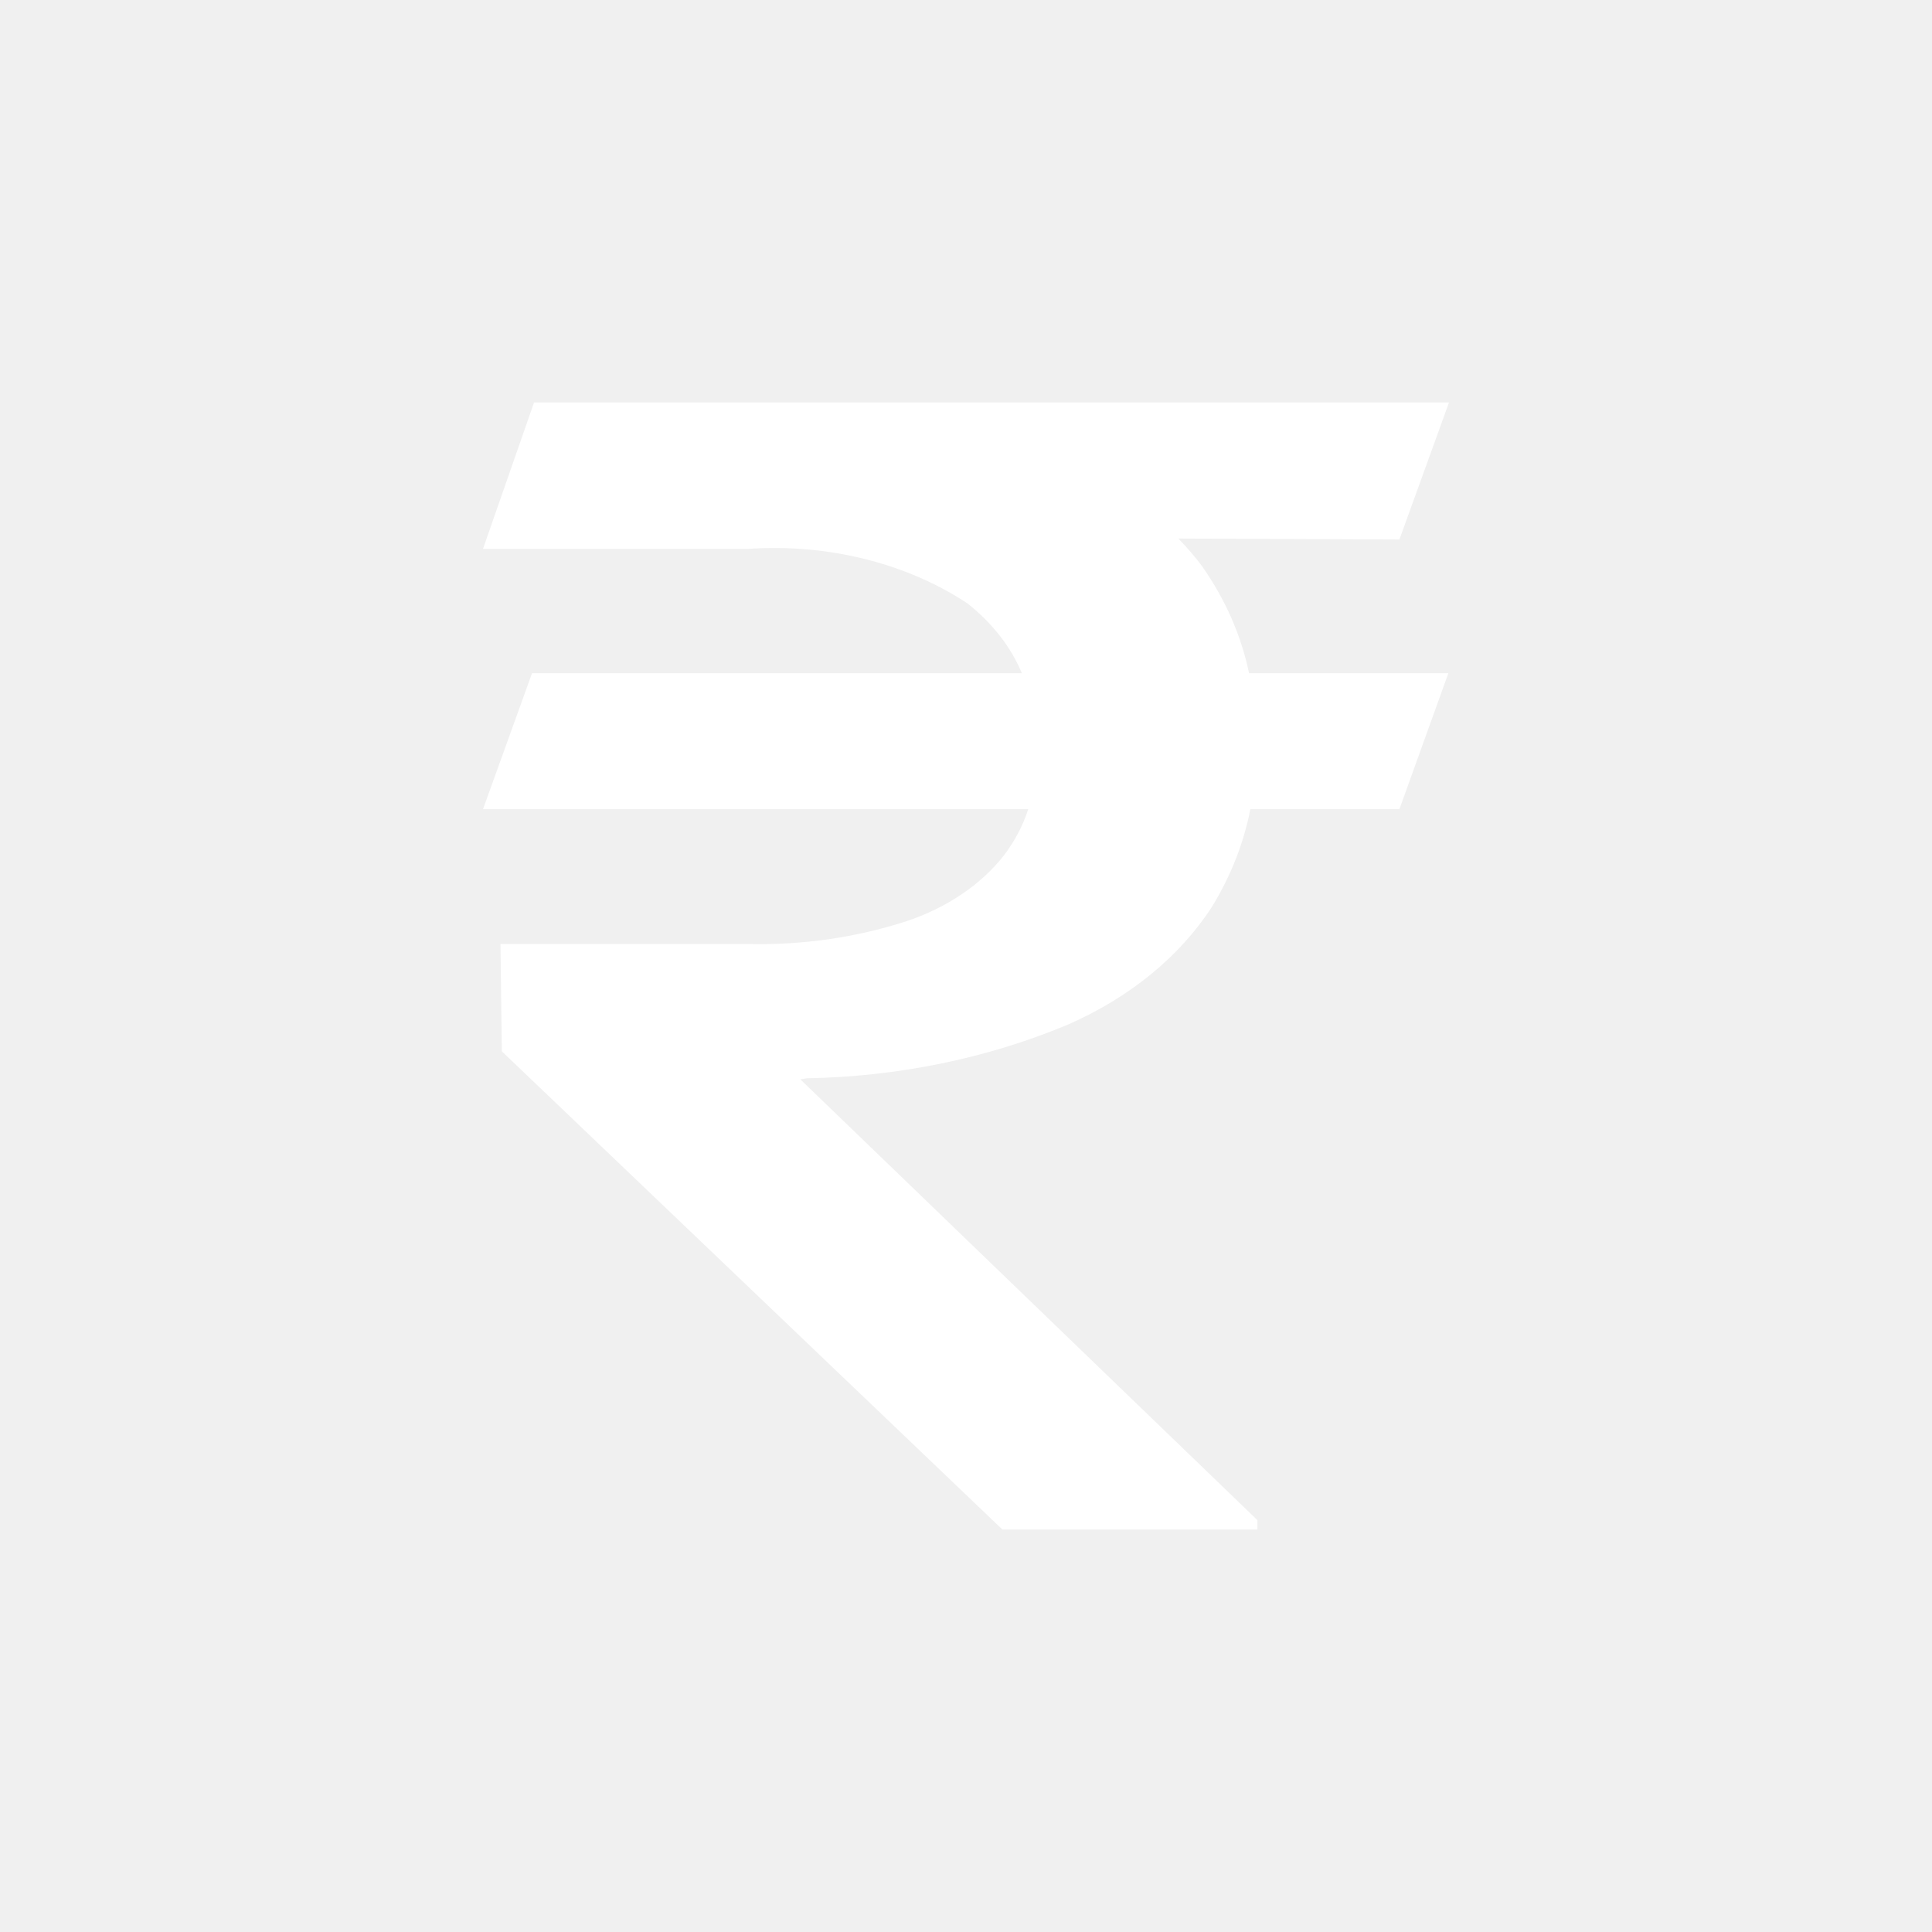
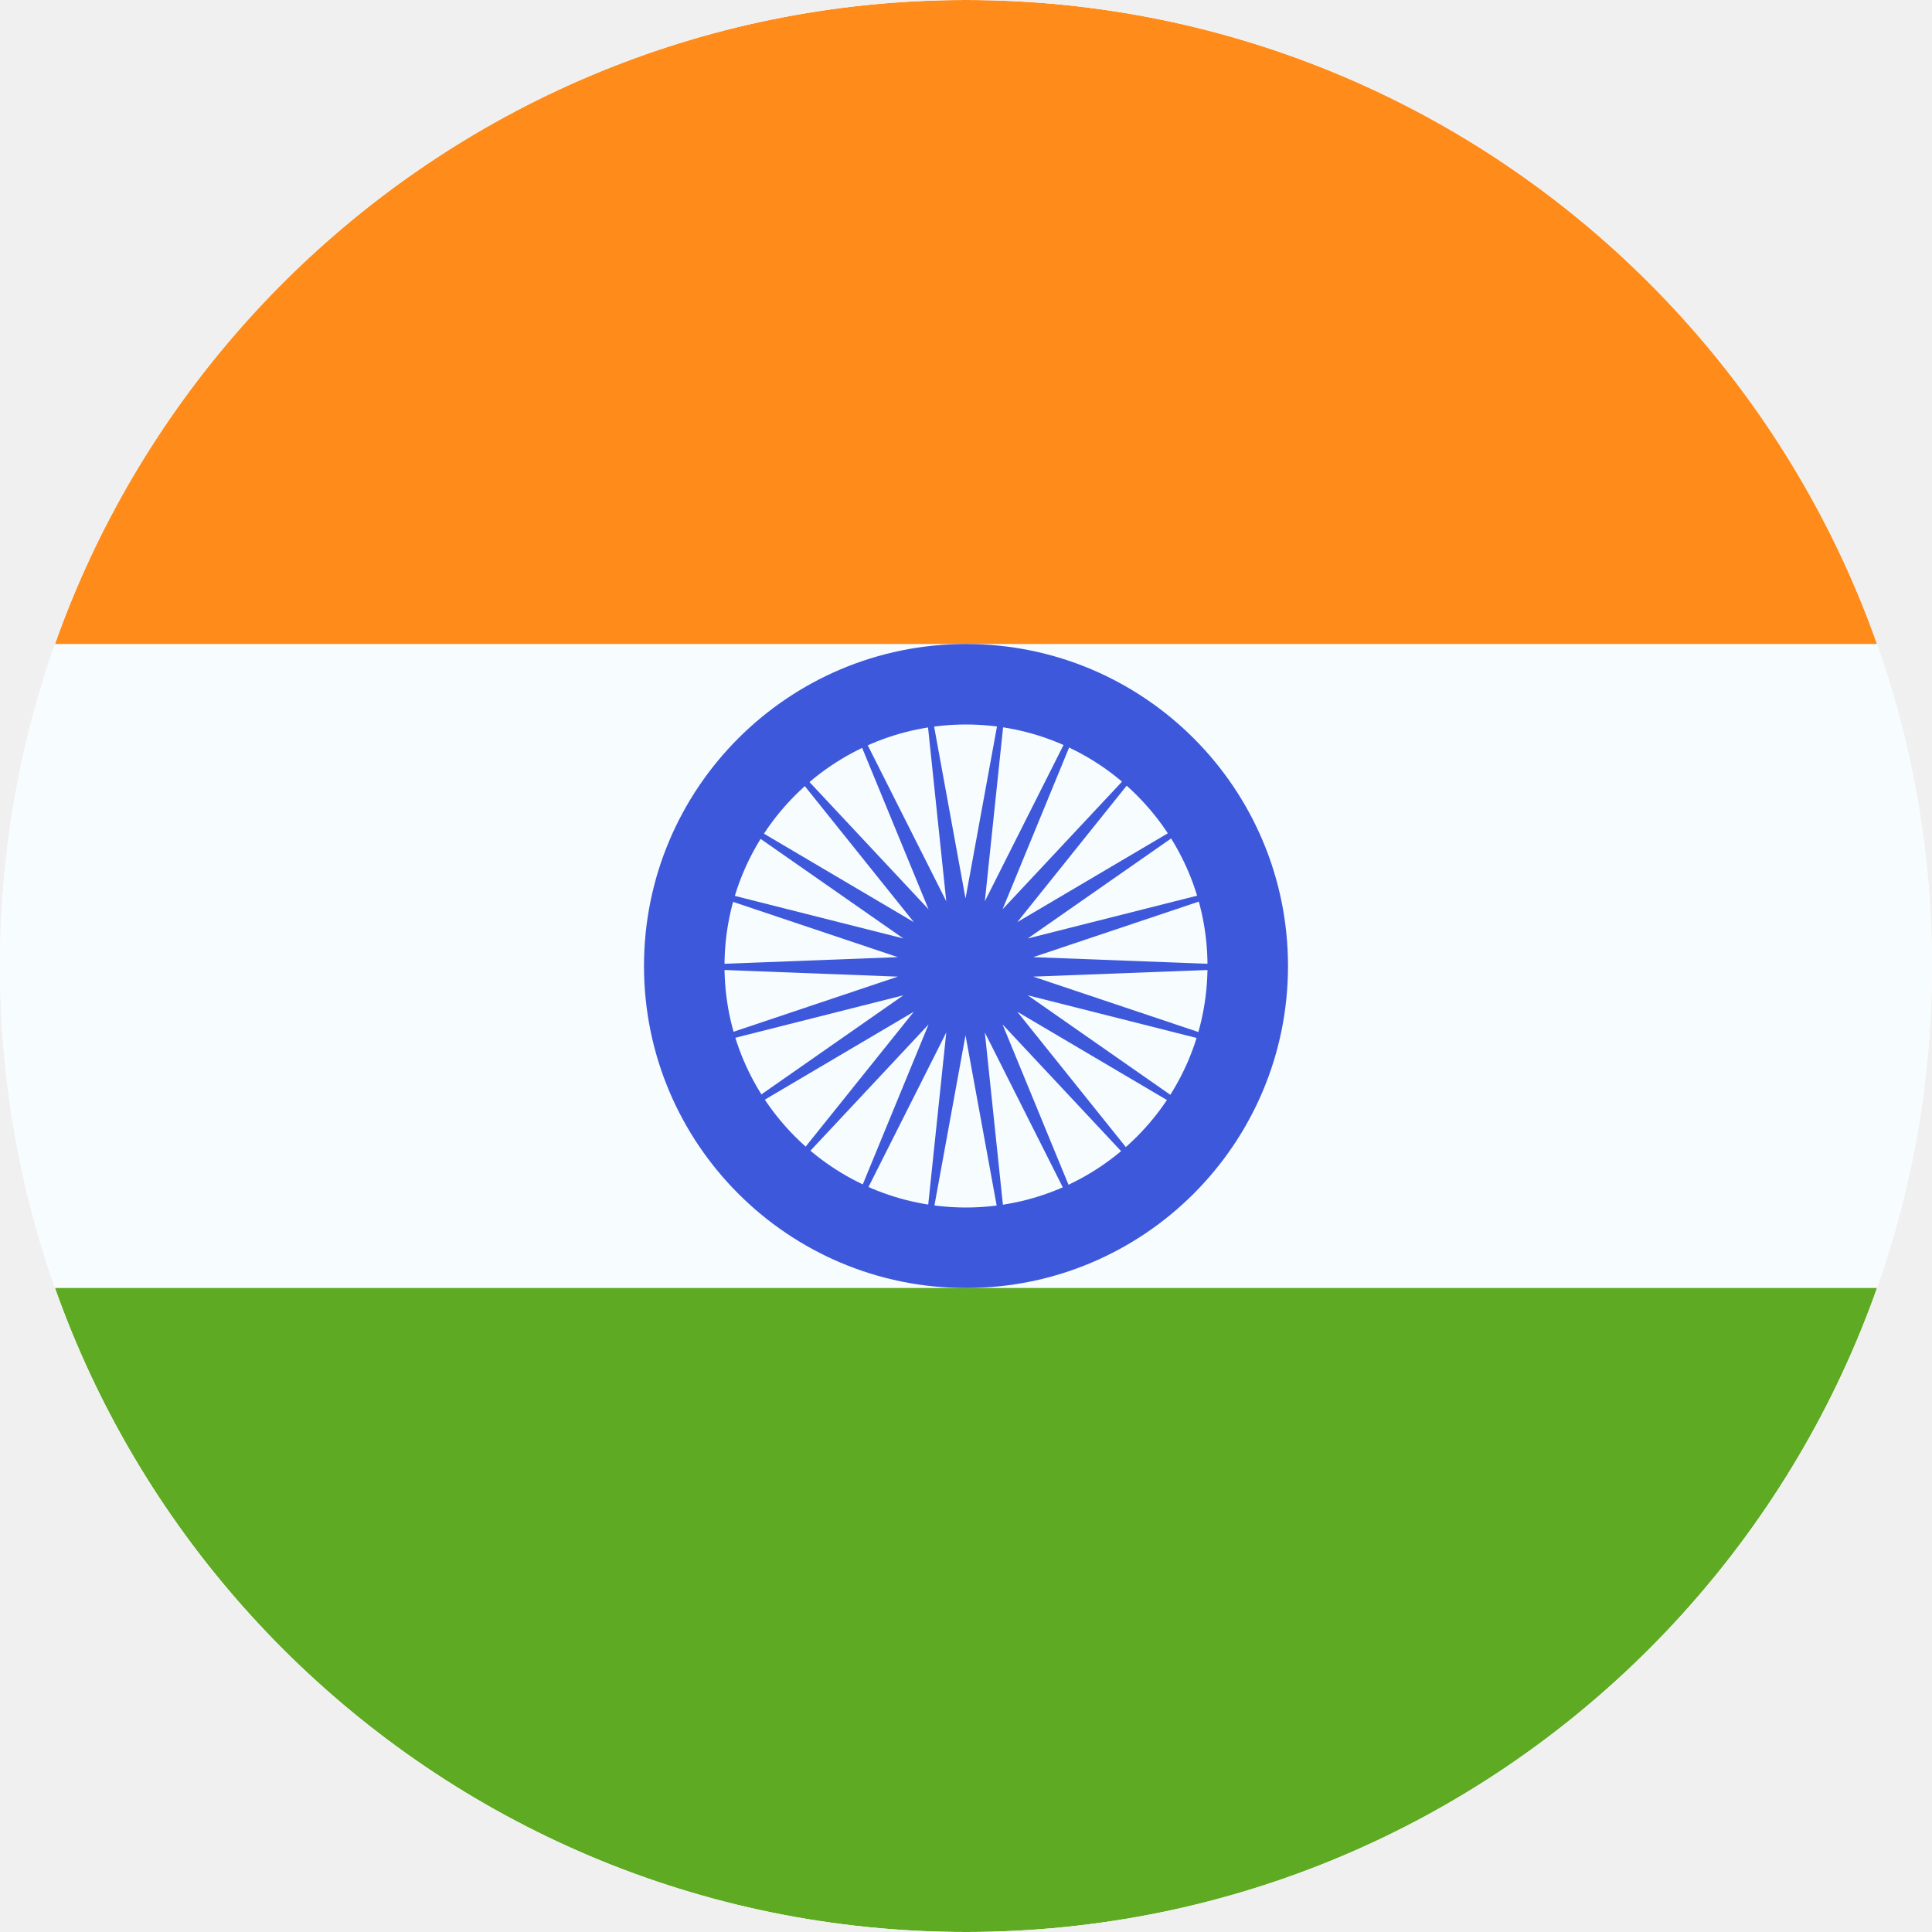
<svg xmlns="http://www.w3.org/2000/svg" width="24" height="24" viewBox="0 0 24 24" fill="none">
-   <path d="M14.935 7.037C14.845 6.916 14.746 6.801 14.638 6.69L17.384 6.702L18 5H6.634L6 6.818H9.3C10.284 6.752 11.261 6.995 12.017 7.495C12.326 7.739 12.558 8.036 12.694 8.363H6.609L6 10.052H12.773C12.708 10.255 12.605 10.45 12.469 10.629C12.181 10.994 11.756 11.28 11.253 11.446C10.634 11.646 9.969 11.742 9.3 11.727H6.217L6.234 13.06L12.452 19H15.62V18.884L9.942 13.408L10.021 13.395C11.151 13.375 12.26 13.148 13.259 12.731C14.031 12.394 14.657 11.882 15.057 11.262C15.291 10.879 15.451 10.471 15.532 10.052H17.384L17.992 8.363H15.516C15.42 7.898 15.224 7.45 14.935 7.037V7.037Z" fill="white" />
+   <g clip-path="url(#clip0_5854_18837)">
+     <path d="M0 12C0 5.373 5.373 0 12 0V0C18.627 0 24 5.373 24 12V12C24 18.627 18.627 24 12 24V24C5.373 24 0 18.627 0 12V12Z" fill="white" />
+     <mask id="mask0_5854_18837" style="mask-type:alpha" maskUnits="userSpaceOnUse" x="-4" y="0" width="32" height="24">
+       <rect x="-4" width="32" height="24" fill="white" />
+     </mask>
+     <g mask="url(#mask0_5854_18837)">
+       <path fill-rule="evenodd" clip-rule="evenodd" d="M-4 0V24H28V0H-4Z" fill="#F7FCFF" />
+       <mask id="mask1_5854_18837" style="mask-type:alpha" maskUnits="userSpaceOnUse" x="-4" y="0" width="32" height="24">
+         <path fill-rule="evenodd" clip-rule="evenodd" d="M-4 0V24H28V0H-4Z" fill="white" />
+       </mask>
+       <g mask="url(#mask1_5854_18837)">
+         <path fill-rule="evenodd" clip-rule="evenodd" d="M-4 0V8H28V0H-4Z" fill="#FF8C1A" />
+         <path fill-rule="evenodd" clip-rule="evenodd" d="M-4 16V24H28V16H-4Z" fill="#5EAA22" />
+         <path fill-rule="evenodd" clip-rule="evenodd" d="M8 12C8 14.209 9.791 16 12 16C14.209 16 16 14.209 16 12C16 9.791 14.209 8 12 8C9.791 8 8 9.791 8 12ZM15 12C15 13.657 13.657 15 12 15C10.343 15 9 13.657 9 12C9 10.343 10.343 9 12 9C13.657 9 15 10.343 15 12Z" fill="#3D58DB" />
+         <path fill-rule="evenodd" clip-rule="evenodd" d="M11.994 12.861L11.424 15.981L11.755 12.826L10.328 15.66L11.535 12.726L9.368 15.042L11.352 12.568L8.62 14.18L11.222 12.364L8.146 13.141L11.153 12.132L7.983 12.011L11.153 11.89L8.146 10.881L11.222 11.658L8.62 9.843L11.352 11.455L9.368 8.98L11.535 11.296L10.328 8.362L11.755 11.196L11.424 8.041L11.994 11.161L12.565 8.041L12.234 11.196L13.661 8.362L12.454 11.296L14.621 8.98L12.637 11.455L15.369 9.843L12.767 11.658L15.843 10.881L12.835 11.89L16.006 12.011L12.835 12.132L15.843 13.141L12.767 12.364L15.369 14.18L12.637 12.568L14.621 15.042L12.454 12.726L13.661 15.66L12.234 12.826L12.565 15.981L11.994 12.861Z" fill="#3D58DB" />
+       </g>
+     </g>
+   </g>
+   <defs>
+     <clipPath id="clip0_5854_18837">
+       <path d="M0 12C0 5.373 5.373 0 12 0V0C18.627 0 24 5.373 24 12V12C24 18.627 18.627 24 12 24V24C5.373 24 0 18.627 0 12V12Z" fill="white" />
+     </clipPath>
+   </defs>
</svg>
